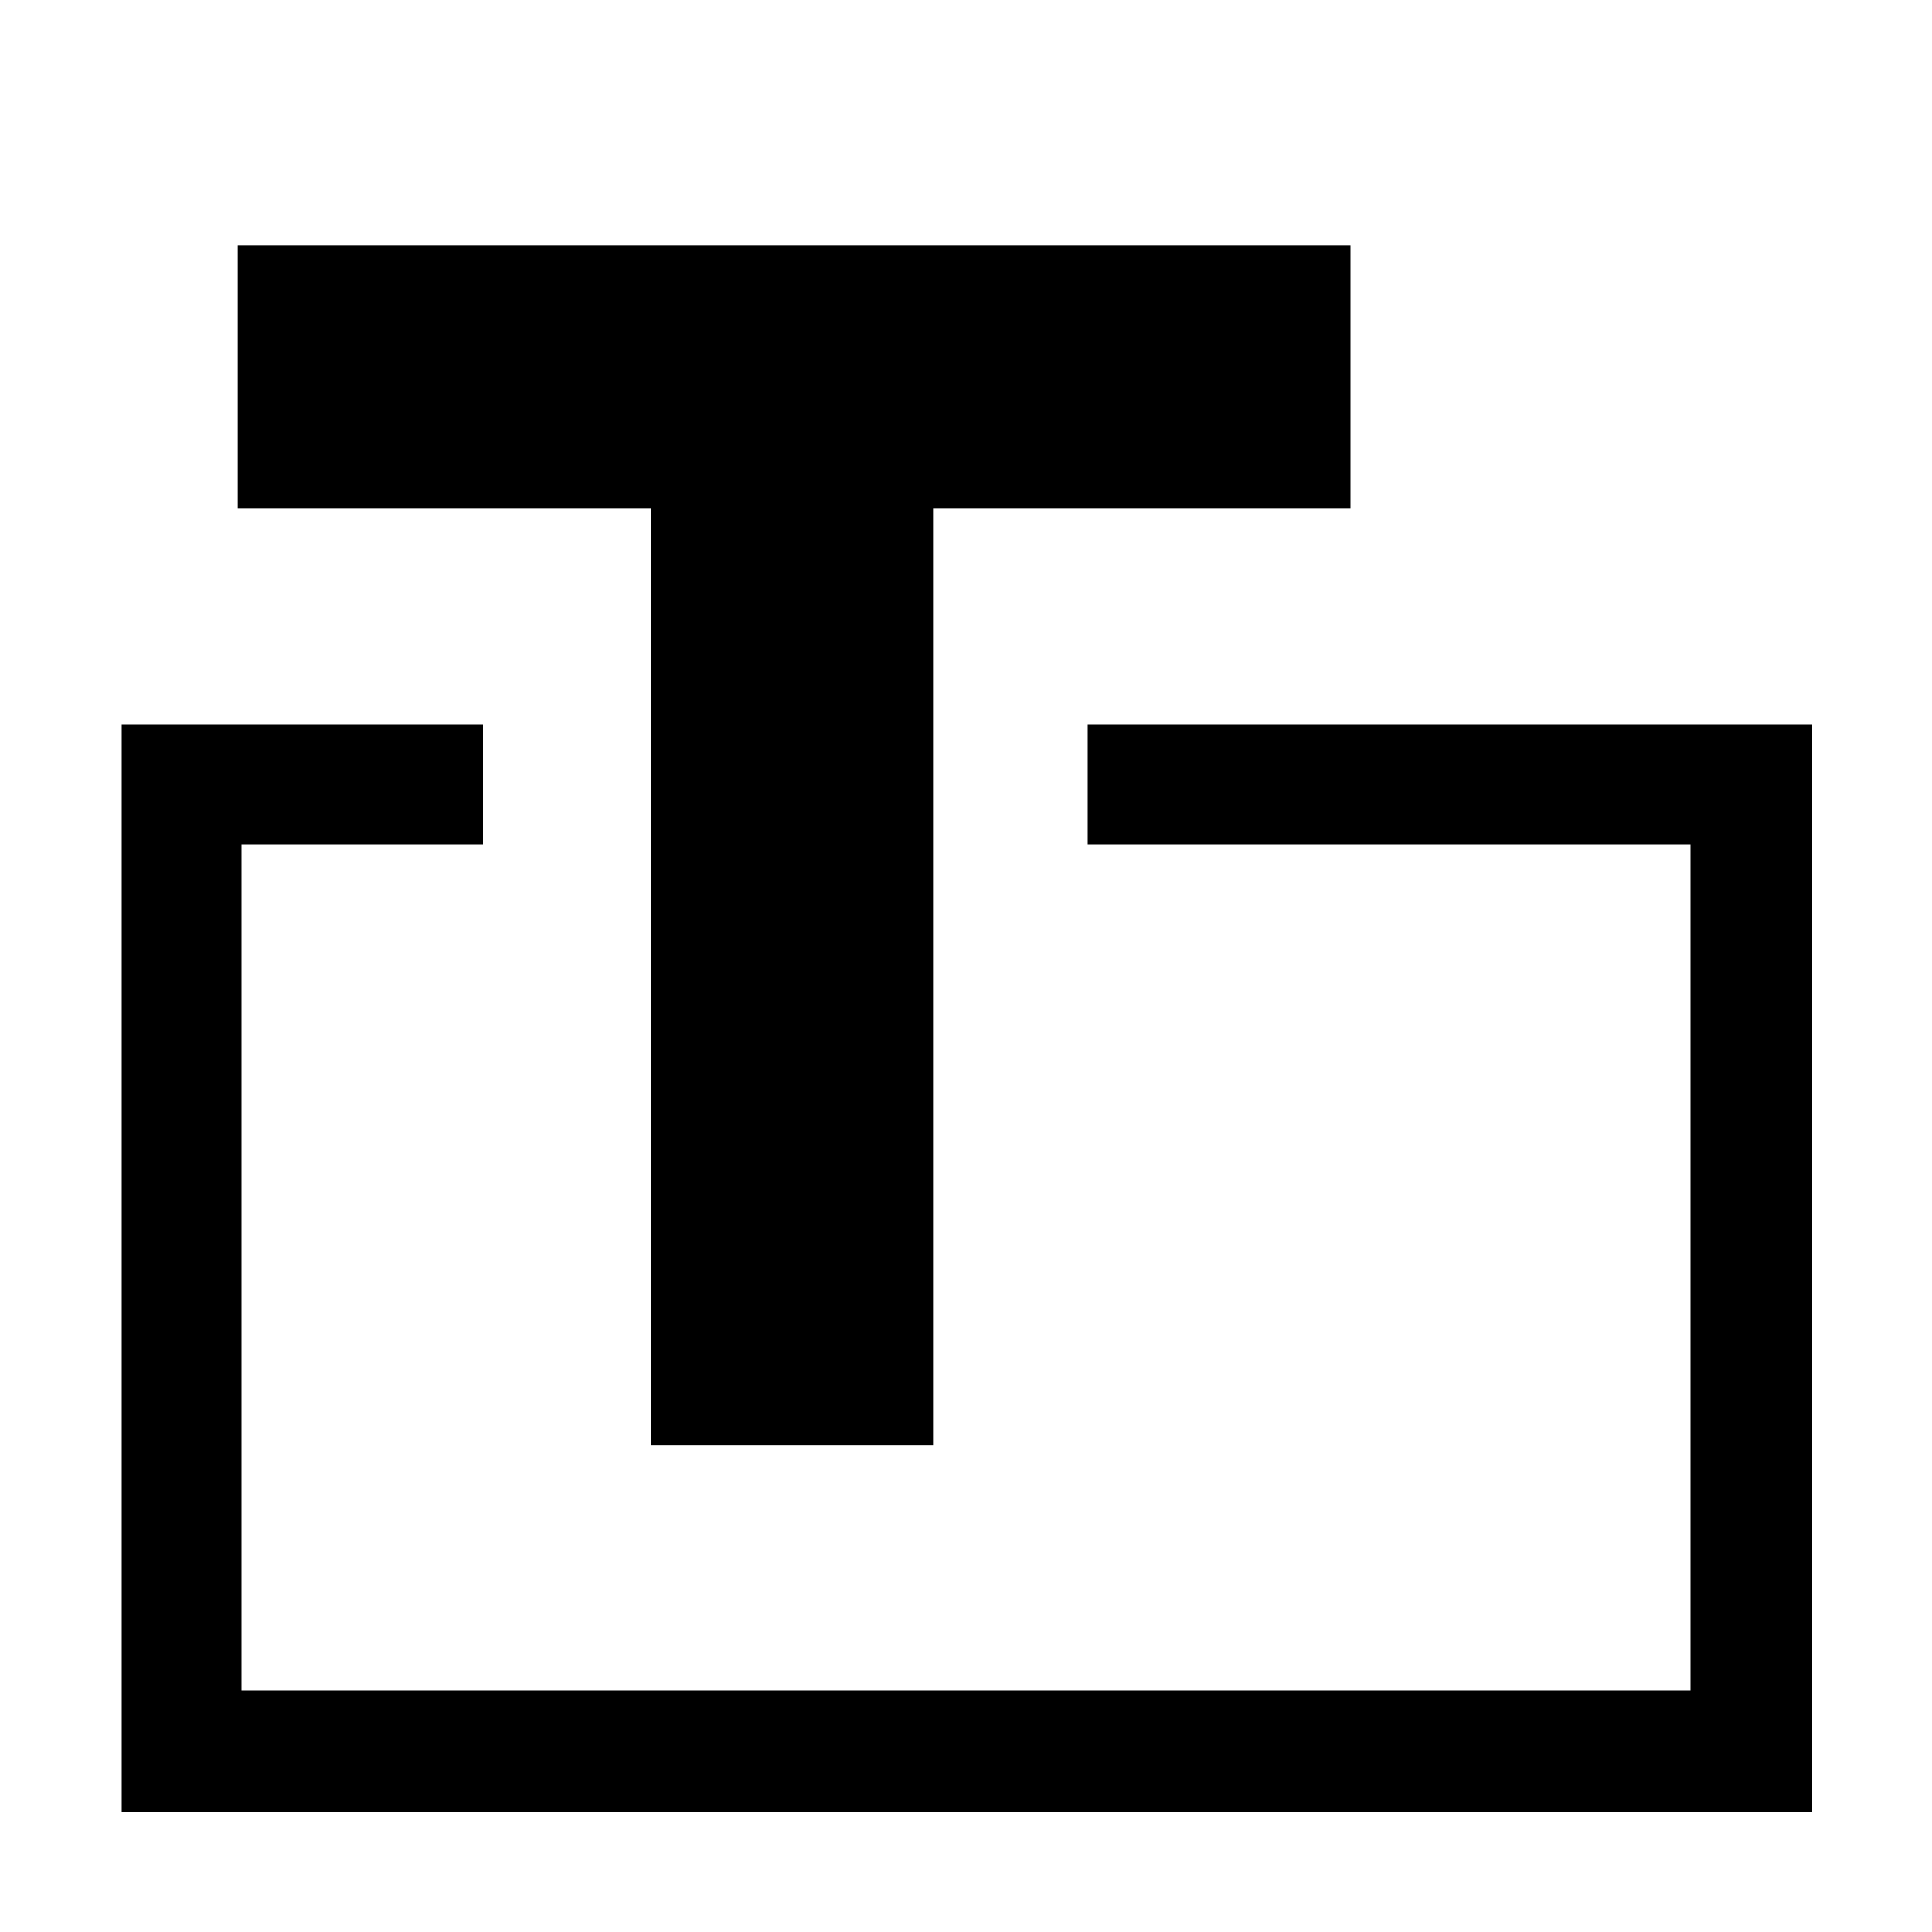
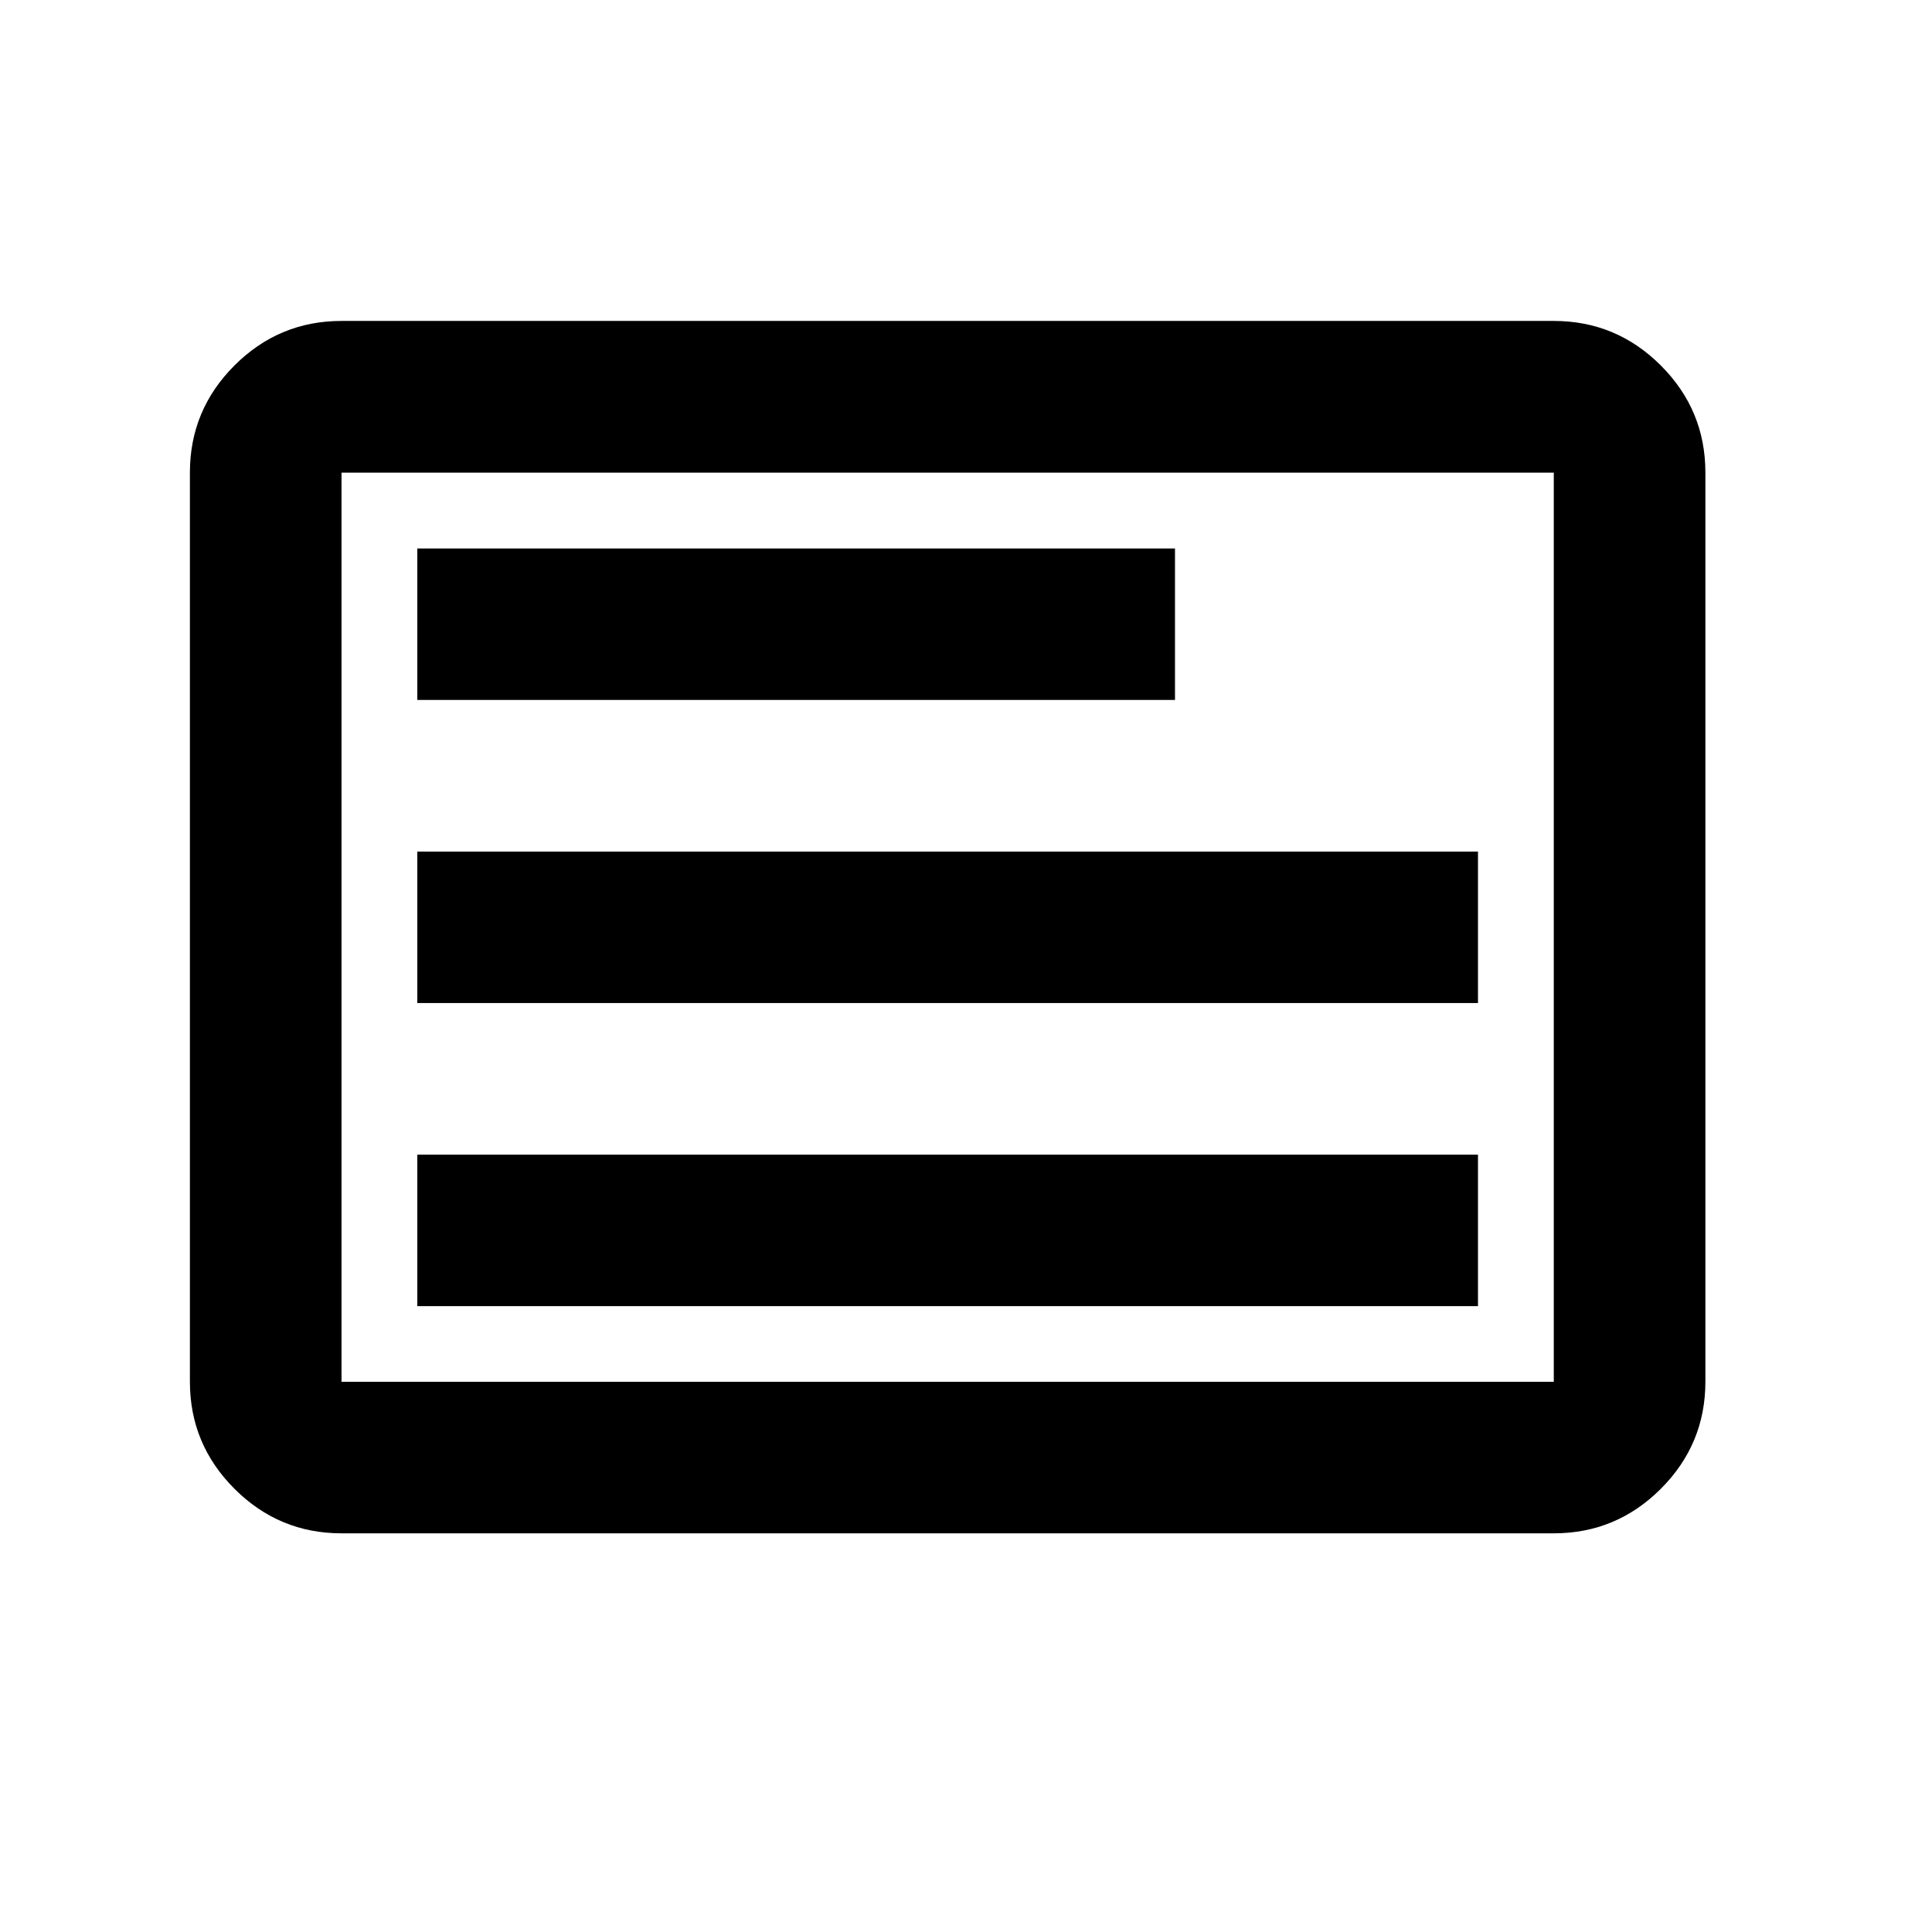
- <svg xmlns="http://www.w3.org/2000/svg" width="16px" height="16px" viewBox="0 0 16 16" version="1.1">
-   <path style=" stroke:none;fill-rule:nonzero;fill:rgb(0%,0%,0%);fill-opacity:1;" d="M 2 6.992 L 2 14 L 14 14 L 14 6.992 L 9.008 6.992 L 9.008 6 L 15.008 6 L 15.008 15.008 L 1.008 15.008 L 1.008 6 L 4 6 L 4 6.992 Z M 11.184 4.207 L 7.727 4.207 L 7.727 11.969 L 5.391 11.969 L 5.391 4.207 L 1.969 4.207 L 1.969 2.031 L 11.184 2.031 Z M 11.184 4.207 " />
+ <svg xmlns="http://www.w3.org/2000/svg" width="100%" height="100%" viewBox="0 0 17 17" version="1.1" xml:space="preserve" style="fill-rule:evenodd;clip-rule:evenodd;stroke-linejoin:round;stroke-miterlimit:2;">
+   <rect id="text-area" x="0.339" y="0.16" width="16" height="16" style="fill:none;" />
+   <path d="M3.672,11.493l9.333,0l0,-1.333l-9.333,0l-0,1.333Zm0,-2.667l9.333,0l0,-1.333l-9.333,0l-0,1.333Zm0,-2.667l6.667,0l0,-1.333l-6.667,0l-0,1.333Zm-0.667,7.333c-0.367,0 -0.681,-0.131 -0.942,-0.392c-0.261,-0.261 -0.392,-0.575 -0.392,-0.942l0,-8c0,-0.367 0.131,-0.681 0.392,-0.942c0.261,-0.261 0.575,-0.392 0.942,-0.392l10.667,0c0.367,0 0.681,0.131 0.942,0.392c0.261,0.261 0.392,0.575 0.392,0.942l0,8c0,0.367 -0.131,0.681 -0.392,0.942c-0.261,0.261 -0.575,0.392 -0.942,0.392l-10.667,0Zm0,-1.333l10.667,0l0,-8l-10.667,0l0,8Zm0,0l0,-8l0,8Z" style="fill-rule:nonzero;" />
</svg>
